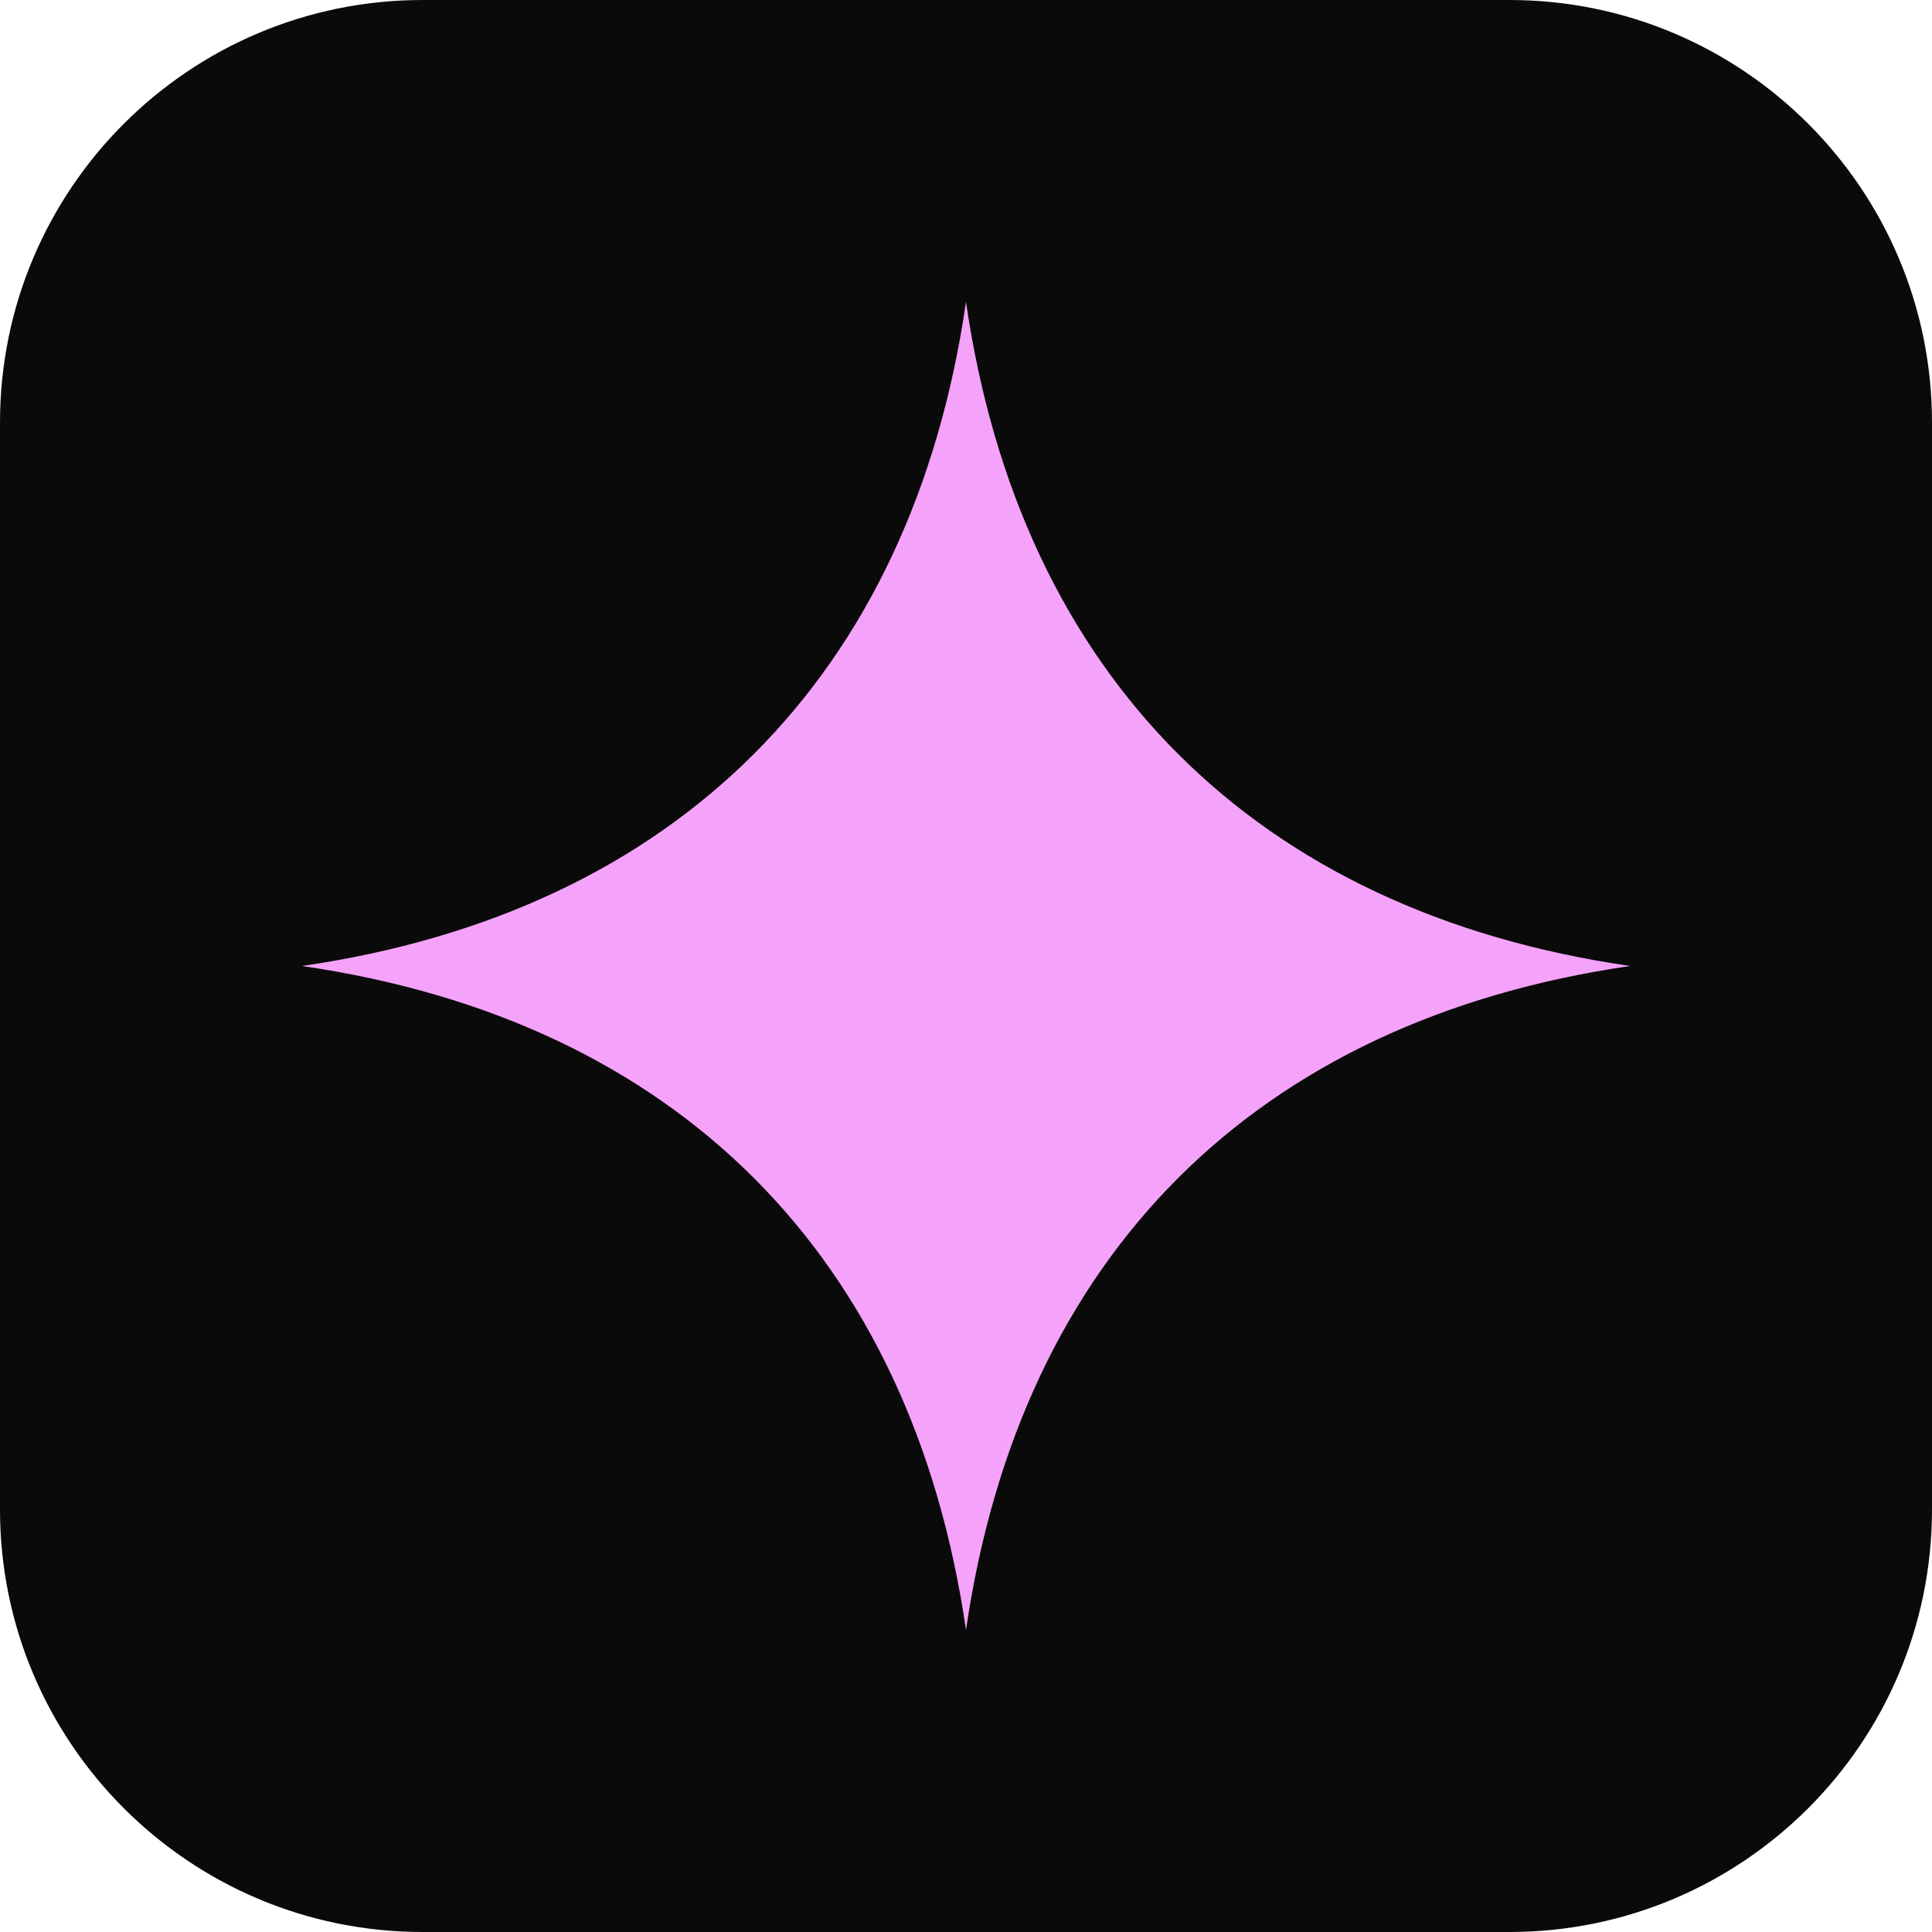
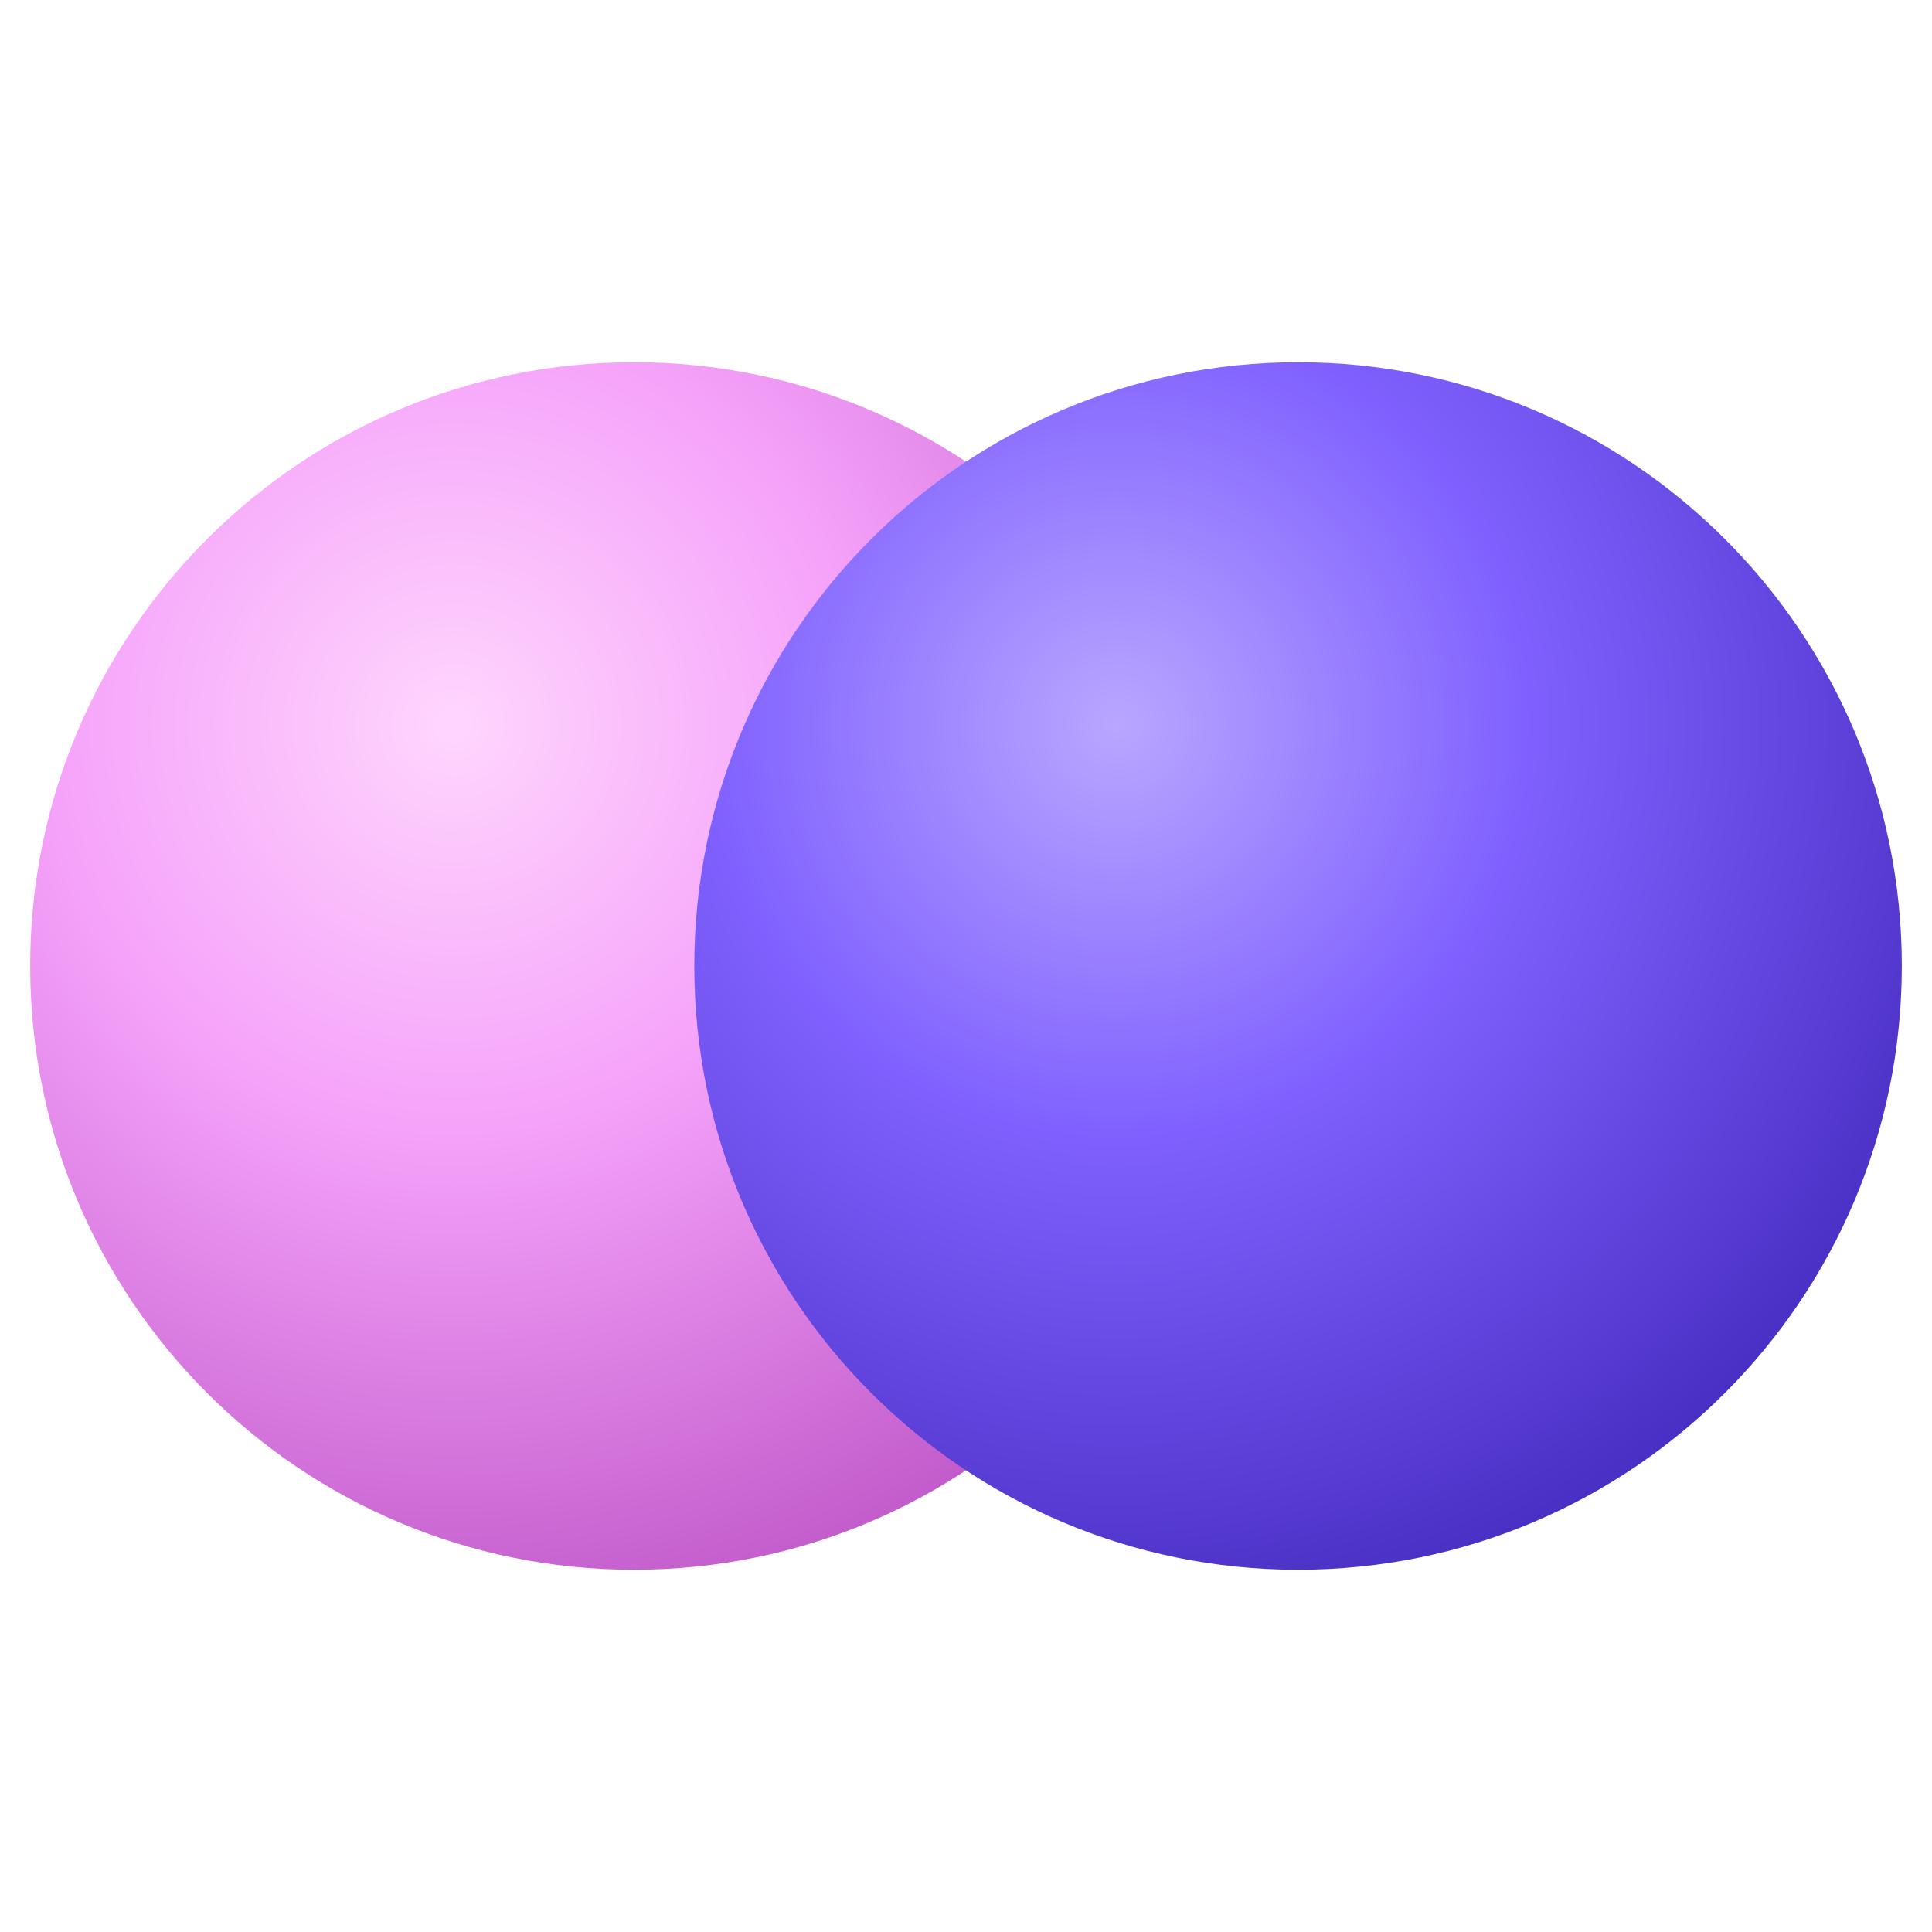
<svg xmlns="http://www.w3.org/2000/svg" viewBox="0 0 32 32">
-   <rect width="32" height="32" rx="7" fill="#0a0a0a" />
-   <path d="M16 5c.9 6.2 4.8 10.1 11 11-6.2.9-10.1 4.8-11 11-.9-6.2-4.8-10.1-11-11 6.2-.9 10.1-4.8 11-11Z" fill="#f5a2fa" />
+   <defs>
+     <radialGradient id="pink" cx="35%" cy="30%" r="75%">
+       <stop offset="0" stop-color="#ffd6fd" />
+       <stop offset=".45" stop-color="#f5a2fa" />
+       <stop offset="1" stop-color="#c25ccb" />
+     </radialGradient>
+     <radialGradient id="violet" cx="35%" cy="30%" r="75%">
+       <stop offset="0" stop-color="#b9a6ff" />
+       <stop offset=".45" stop-color="#8061ff" />
+       <stop offset="1" stop-color="#4a2fc4" />
+     </radialGradient>
+   </defs>
+   <circle cx="10.5" cy="16" r="10" fill="url(#pink)" />
+   <circle cx="21.5" cy="16" r="10" fill="url(#violet)" />
</svg>
